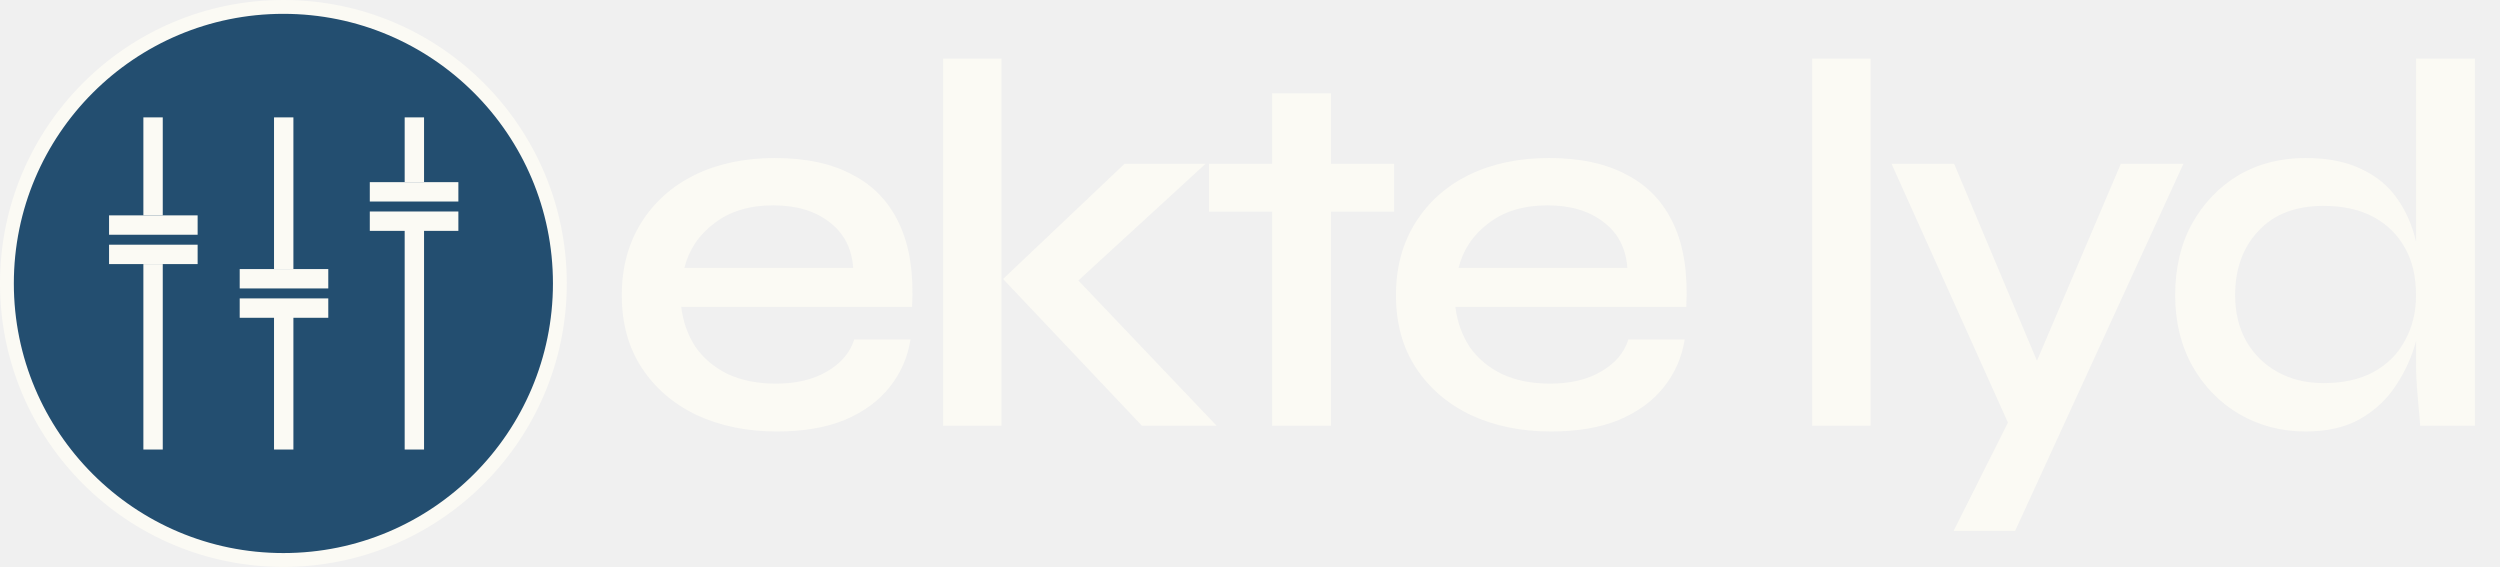
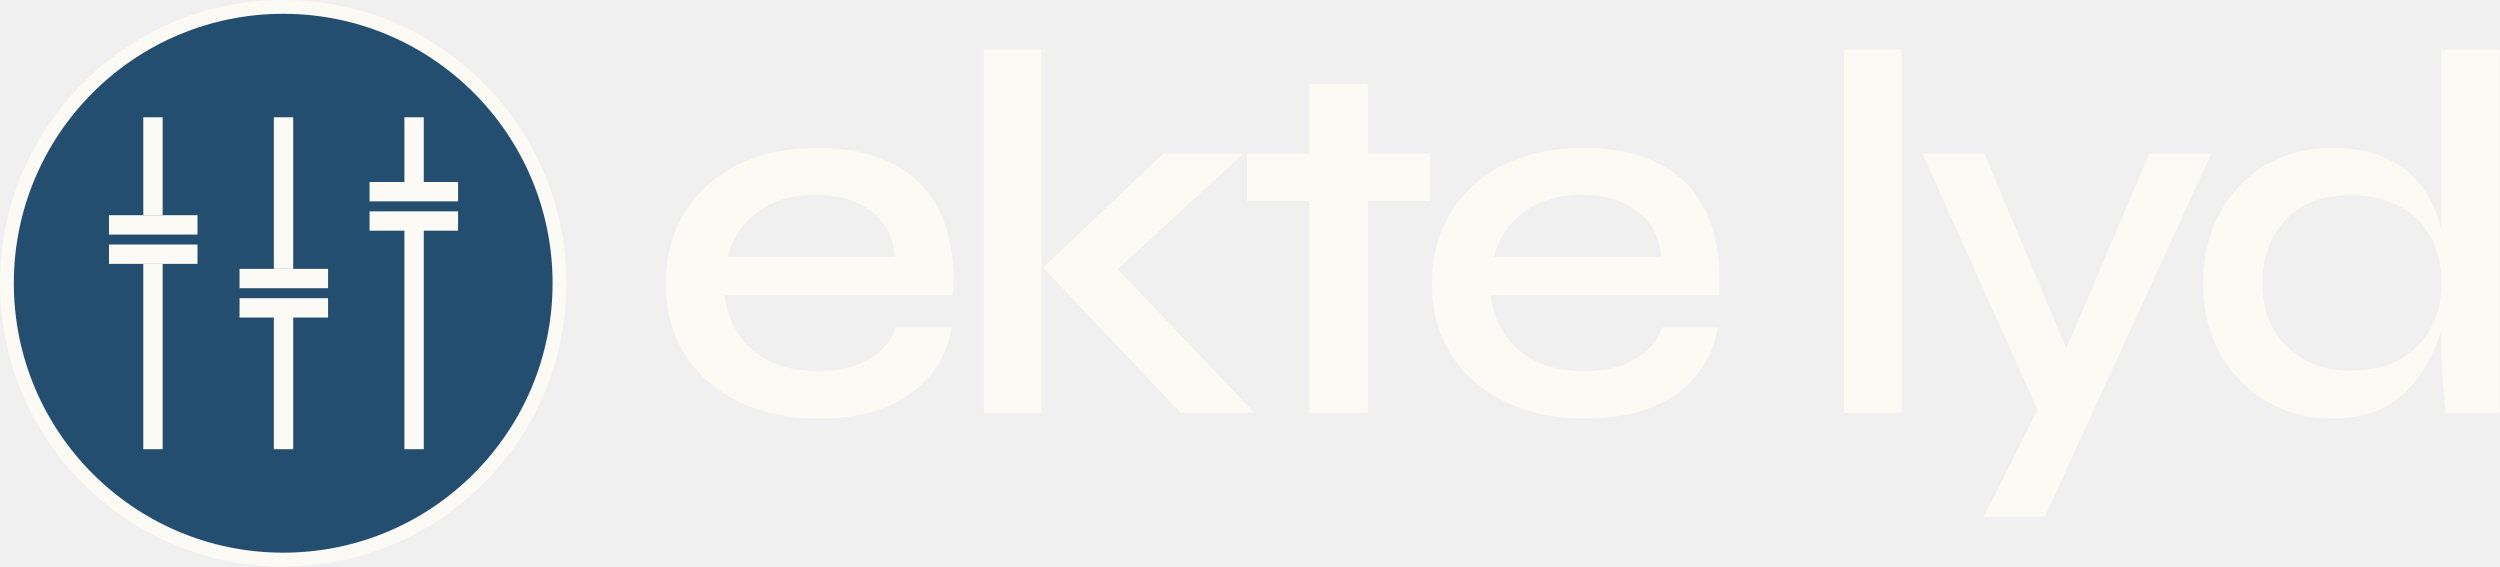
- <svg xmlns="http://www.w3.org/2000/svg" width="4516" height="1024" viewBox="0 0 4516 1024" fill="none">
-   <g clip-path="url(#clip0_20_1104)">
-     <path d="M1543.1 613.2H1644.75C1639.68 645.5 1627.02 674.317 1606.75 699.65C1587.12 724.35 1560.2 743.983 1526 758.55C1491.8 772.483 1450.95 779.45 1403.45 779.45C1349.62 779.45 1301.48 769.633 1259.05 750C1216.62 729.733 1183.37 701.233 1159.3 664.5C1135.23 627.767 1123.2 584.067 1123.2 533.4C1123.2 483.367 1134.92 439.667 1158.35 402.3C1181.78 364.933 1214.08 336.117 1255.25 315.85C1297.05 295.583 1345.18 285.45 1399.65 285.45C1456.02 285.45 1502.88 295.583 1540.25 315.85C1578.25 335.483 1606.43 365.25 1624.8 405.15C1643.17 444.417 1650.77 494.133 1647.6 554.3H1230.55C1233.72 580.9 1242.27 604.967 1256.2 626.5C1270.77 647.4 1290.4 663.867 1315.1 675.9C1339.8 687.3 1368.62 693 1401.55 693C1438.28 693 1469 685.717 1493.7 671.15C1519.03 656.583 1535.5 637.267 1543.1 613.2ZM1396.8 370.95C1353.73 370.95 1318.27 381.717 1290.4 403.25C1262.53 424.15 1244.48 451.067 1236.25 484H1541.2C1538.67 448.533 1524.42 420.983 1498.45 401.35C1472.48 381.083 1438.6 370.95 1396.8 370.95ZM1703.65 105.9H1809.1V769H1703.65V105.9ZM2177.7 295.9L1912.65 539.1L1915.5 472.6L2197.65 769H2062.75L1811.95 503.95L2031.4 295.9H2177.7ZM2183.96 295.9H2518.36V382.35H2183.96V295.9ZM2297.96 168.6H2404.36V769H2297.96V168.6ZM2941.57 613.2H3043.22C3038.15 645.5 3025.48 674.317 3005.22 699.65C2985.58 724.35 2958.67 743.983 2924.47 758.55C2890.27 772.483 2849.42 779.45 2801.92 779.45C2748.08 779.45 2699.95 769.633 2657.52 750C2615.08 729.733 2581.83 701.233 2557.77 664.5C2533.7 627.767 2521.67 584.067 2521.67 533.4C2521.67 483.367 2533.38 439.667 2556.82 402.3C2580.25 364.933 2612.55 336.117 2653.72 315.85C2695.52 295.583 2743.65 285.45 2798.12 285.45C2854.48 285.45 2901.35 295.583 2938.72 315.85C2976.72 335.483 3004.9 365.25 3023.27 405.15C3041.63 444.417 3049.23 494.133 3046.07 554.3H2629.02C2632.18 580.9 2640.73 604.967 2654.67 626.5C2669.23 647.4 2688.87 663.867 2713.57 675.9C2738.27 687.3 2767.08 693 2800.02 693C2836.75 693 2867.47 685.717 2892.17 671.15C2917.5 656.583 2933.97 637.267 2941.57 613.2ZM2795.27 370.95C2752.2 370.95 2716.73 381.717 2688.87 403.25C2661 424.15 2642.95 451.067 2634.72 484H2939.67C2937.13 448.533 2922.88 420.983 2896.92 401.35C2870.95 381.083 2837.07 370.95 2795.27 370.95ZM3273.56 105.9H3379.01V769H3273.56V105.9ZM3416.88 295.9H3529.93L3720.88 750L3629.68 769L3416.88 295.9ZM3944.13 295.9L3640.13 959H3528.98L3659.13 699.65L3831.08 295.9H3944.13ZM4164.83 779.45C4121.13 779.45 4081.23 769 4045.13 748.1C4009.66 727.2 3981.48 698.383 3960.58 661.65C3939.68 624.283 3929.23 581.533 3929.23 533.4C3929.23 484 3939.36 440.933 3959.63 404.2C3980.53 366.833 4008.39 337.7 4043.23 316.8C4078.69 295.9 4119.23 285.45 4164.83 285.45C4204.73 285.45 4238.29 292.1 4265.53 305.4C4292.76 318.067 4314.29 335.8 4330.13 358.6C4345.96 380.767 4357.36 406.733 4364.33 436.5C4371.93 466.267 4375.73 498.567 4375.73 533.4C4375.73 559.367 4371.93 586.917 4364.33 616.05C4356.73 644.55 4344.69 671.15 4328.23 695.85C4312.39 720.55 4290.86 740.817 4263.63 756.65C4237.03 771.85 4204.09 779.45 4164.83 779.45ZM4197.13 692.05C4232.59 692.05 4262.68 685.4 4287.38 672.1C4312.71 658.167 4331.71 639.167 4344.38 615.1C4357.68 591.033 4364.33 563.8 4364.33 533.4C4364.33 499.833 4357.68 471.333 4344.38 447.9C4331.08 423.833 4312.08 405.15 4287.38 391.85C4262.68 378.55 4232.59 371.9 4197.13 371.9C4146.46 371.9 4107.19 387.1 4079.33 417.5C4051.46 447.267 4037.53 485.9 4037.53 533.4C4037.53 564.433 4044.18 591.983 4057.48 616.05C4071.41 640.117 4090.41 658.8 4114.48 672.1C4138.54 685.4 4166.09 692.05 4197.13 692.05ZM4364.33 105.9H4470.73V769H4371.93C4370.66 754.433 4369.08 736.383 4367.18 714.85C4365.28 693.317 4364.33 674 4364.33 656.9V105.9Z" fill="#FBFAF4" />
-     <path d="M1011.34 512.02C1011.34 787.9 787.743 1011.54 511.922 1011.54C236.101 1011.54 12.5 787.9 12.5 512.02C12.5 236.141 236.101 12.5 511.922 12.5C787.743 12.5 1011.34 236.141 1011.34 512.02Z" fill="#234E70" stroke="#FBFAF4" stroke-width="25" />
-     <rect x="259" y="212.04" width="35" height="177" fill="#FBFAF4" />
-     <rect x="259" y="477.04" width="35" height="335" fill="#FBFAF4" />
-     <rect x="197" y="442.04" width="160" height="35" fill="#FBFAF4" />
-     <rect x="197" y="389.04" width="160" height="35" fill="#FBFAF4" />
-     <rect x="495" y="212.04" width="35" height="274" fill="#FBFAF4" />
-     <rect x="495" y="547.04" width="35" height="265" fill="#FBFAF4" />
-     <rect x="433" y="539.04" width="160" height="35" fill="#FBFAF4" />
-     <rect x="433" y="486.04" width="160" height="35" fill="#FBFAF4" />
-     <rect x="731" y="212.04" width="35" height="117" fill="#FBFAF4" />
-     <rect x="731" y="389.04" width="35" height="423" fill="#FBFAF4" />
-     <rect x="668" y="382.04" width="160" height="35" fill="#FBFAF4" />
-     <rect x="668" y="329.04" width="160" height="35" fill="#FBFAF4" />
+ <svg xmlns="http://www.w3.org/2000/svg" width="4519" height="1024" viewBox="0 0 4519 1024" fill="none">
+   <g clip-path="url(#clip0_473_722)">
+     <path d="M1619.28 591.916H1719.95C1714.93 623.903 1702.39 652.441 1682.32 677.53C1662.87 701.991 1636.22 721.434 1602.35 735.86C1568.48 749.659 1528.02 756.558 1480.98 756.558C1427.67 756.558 1380 746.836 1337.98 727.393C1295.96 707.322 1263.03 679.098 1239.19 642.719C1215.36 606.341 1203.44 563.064 1203.44 512.887C1203.44 463.338 1215.05 420.061 1238.25 383.055C1261.46 346.05 1293.45 317.512 1334.22 297.441C1375.61 277.371 1423.28 267.335 1477.22 267.335C1533.04 267.335 1579.45 277.371 1616.46 297.441C1654.09 316.885 1682 346.364 1700.19 385.878C1718.38 424.765 1725.91 474 1722.77 533.585H1309.76C1312.89 559.928 1321.36 583.762 1335.16 605.087C1349.58 625.785 1369.03 642.092 1393.49 654.009C1417.95 665.299 1446.49 670.944 1479.1 670.944C1515.48 670.944 1545.9 663.731 1570.36 649.305C1595.45 634.879 1611.76 615.75 1619.28 591.916ZM1474.4 352.008C1431.75 352.008 1396.62 362.671 1369.03 383.996C1341.43 404.694 1323.55 431.35 1315.4 463.965H1617.4C1614.89 428.841 1600.78 401.558 1575.06 382.114C1549.35 362.044 1515.79 352.008 1474.4 352.008ZM1778.28 89.522H1882.71V746.209H1778.28V89.522ZM2247.75 277.684L1985.26 518.532L1988.08 452.675L2267.5 746.209H2133.91L1885.53 483.722L2102.86 277.684H2247.75ZM2253.94 277.684H2585.11V363.298H2253.94V277.684ZM2366.84 151.615H2472.21V746.209H2366.84V151.615ZM3004.22 591.916H3104.89C3099.87 623.903 3087.33 652.441 3067.26 677.53C3047.82 701.991 3021.16 721.434 2987.29 735.86C2953.42 749.659 2912.97 756.558 2865.93 756.558C2812.61 756.558 2764.94 746.836 2722.92 727.393C2680.9 707.322 2647.97 679.098 2624.14 642.719C2600.3 606.341 2588.39 563.064 2588.39 512.887C2588.39 463.338 2599.99 420.061 2623.2 383.055C2646.4 346.05 2678.39 317.512 2719.16 297.441C2760.55 277.371 2808.22 267.335 2862.16 267.335C2917.98 267.335 2964.4 277.371 3001.4 297.441C3039.03 316.885 3066.95 346.364 3085.13 385.878C3103.32 424.765 3110.85 474 3107.71 533.585H2694.7C2697.83 559.928 2706.3 583.762 2720.1 605.087C2734.53 625.785 2753.97 642.092 2778.43 654.009C2802.89 665.299 2831.43 670.944 2864.04 670.944C2900.42 670.944 2930.84 663.731 2955.3 649.305C2980.39 634.879 2996.7 615.75 3004.22 591.916ZM2859.34 352.008C2816.69 352.008 2781.57 362.671 2753.97 383.996C2726.37 404.694 2708.5 431.35 2700.34 463.965H3002.34C2999.83 428.841 2985.72 401.558 2960.01 382.114C2934.29 362.044 2900.74 352.008 2859.34 352.008ZM3333.01 89.522H3437.44V746.209H3333.01V89.522ZM3474.94 277.684H3586.9L3776 727.393L3685.68 746.209L3474.94 277.684ZM3997.09 277.684L3696.03 934.371H3585.96L3714.85 677.53L3885.13 277.684H3997.09ZM4215.65 756.558C4172.38 756.558 4132.86 746.209 4097.11 725.511C4061.99 704.813 4034.08 676.275 4013.38 639.897C3992.68 602.892 3982.33 560.555 3982.33 512.887C3982.33 463.965 3992.37 421.315 4012.44 384.937C4033.14 347.932 4060.73 319.08 4095.23 298.382C4130.35 277.684 4170.49 267.335 4215.65 267.335C4255.17 267.335 4288.41 273.921 4315.38 287.092C4342.35 299.637 4363.67 317.198 4379.35 339.778C4395.03 361.73 4406.32 387.446 4413.22 416.925C4420.75 446.403 4424.51 478.391 4424.51 512.887C4424.51 538.603 4420.75 565.886 4413.22 594.738C4405.7 622.962 4393.78 649.305 4377.47 673.766C4361.79 698.227 4340.47 718.298 4313.5 733.978C4287.15 749.031 4254.54 756.558 4215.65 756.558ZM4247.64 670.003C4282.76 670.003 4312.56 663.417 4337.02 650.246C4362.11 636.447 4380.92 617.631 4393.47 593.797C4406.64 569.963 4413.22 542.993 4413.22 512.887C4413.22 479.645 4406.64 451.421 4393.47 428.214C4380.3 404.38 4361.48 385.878 4337.02 372.706C4312.56 359.535 4282.76 352.949 4247.64 352.949C4197.46 352.949 4158.58 368.002 4130.98 398.108C4103.38 427.587 4089.58 465.847 4089.58 512.887C4089.58 543.621 4096.17 570.904 4109.34 594.738C4123.14 618.572 4141.96 637.075 4165.79 650.246C4189.62 663.417 4216.91 670.003 4247.64 670.003ZM4413.22 89.522H4518.59V746.209H4420.75C4419.5 731.783 4417.93 713.908 4416.05 692.583C4414.16 671.257 4413.22 652.128 4413.22 635.193V89.522Z" fill="#FBFAF4" />
+     <g clip-path="url(#clip1_473_722)">
+       <path d="M1011.34 511.98C1011.34 787.859 787.743 1011.5 511.922 1011.5C236.101 1011.5 12.5 787.859 12.5 511.98C12.5 236.1 236.101 12.46 511.922 12.46C787.743 12.46 1011.34 236.1 1011.34 511.98Z" fill="#234E70" stroke="#FBFAF4" stroke-width="25" />
+       <rect x="259" y="212" width="35" height="177" fill="#FBFAF4" />
+       <rect x="259" y="477" width="35" height="335" fill="#FBFAF4" />
+       <rect x="197" y="442" width="160" height="35" fill="#FBFAF4" />
+       <rect x="197" y="389" width="160" height="35" fill="#FBFAF4" />
+       <rect x="495" y="212" width="35" height="274" fill="#FBFAF4" />
+       <rect x="495" y="547" width="35" height="265" fill="#FBFAF4" />
+       <rect x="433" y="539" width="160" height="35" fill="#FBFAF4" />
+       <rect x="433" y="486" width="160" height="35" fill="#FBFAF4" />
+       <rect x="731" y="212" width="35" height="117" fill="#FBFAF4" />
+       <rect x="731" y="389" width="35" height="423" fill="#FBFAF4" />
+       <rect x="668" y="382" width="160" height="35" fill="#FBFAF4" />
+       <rect x="668" y="329" width="160" height="35" fill="#FBFAF4" />
+     </g>
  </g>
  <defs>
-     <clipPath id="clip0_20_1104">
-       <rect width="4516" height="1024" fill="white" />
+     <clipPath id="clip0_473_722">
+       <rect width="4518.87" height="1024" fill="white" />
+     </clipPath>
+     <clipPath id="clip1_473_722">
+       <rect width="1024" height="1024" fill="white" />
    </clipPath>
  </defs>
</svg>
